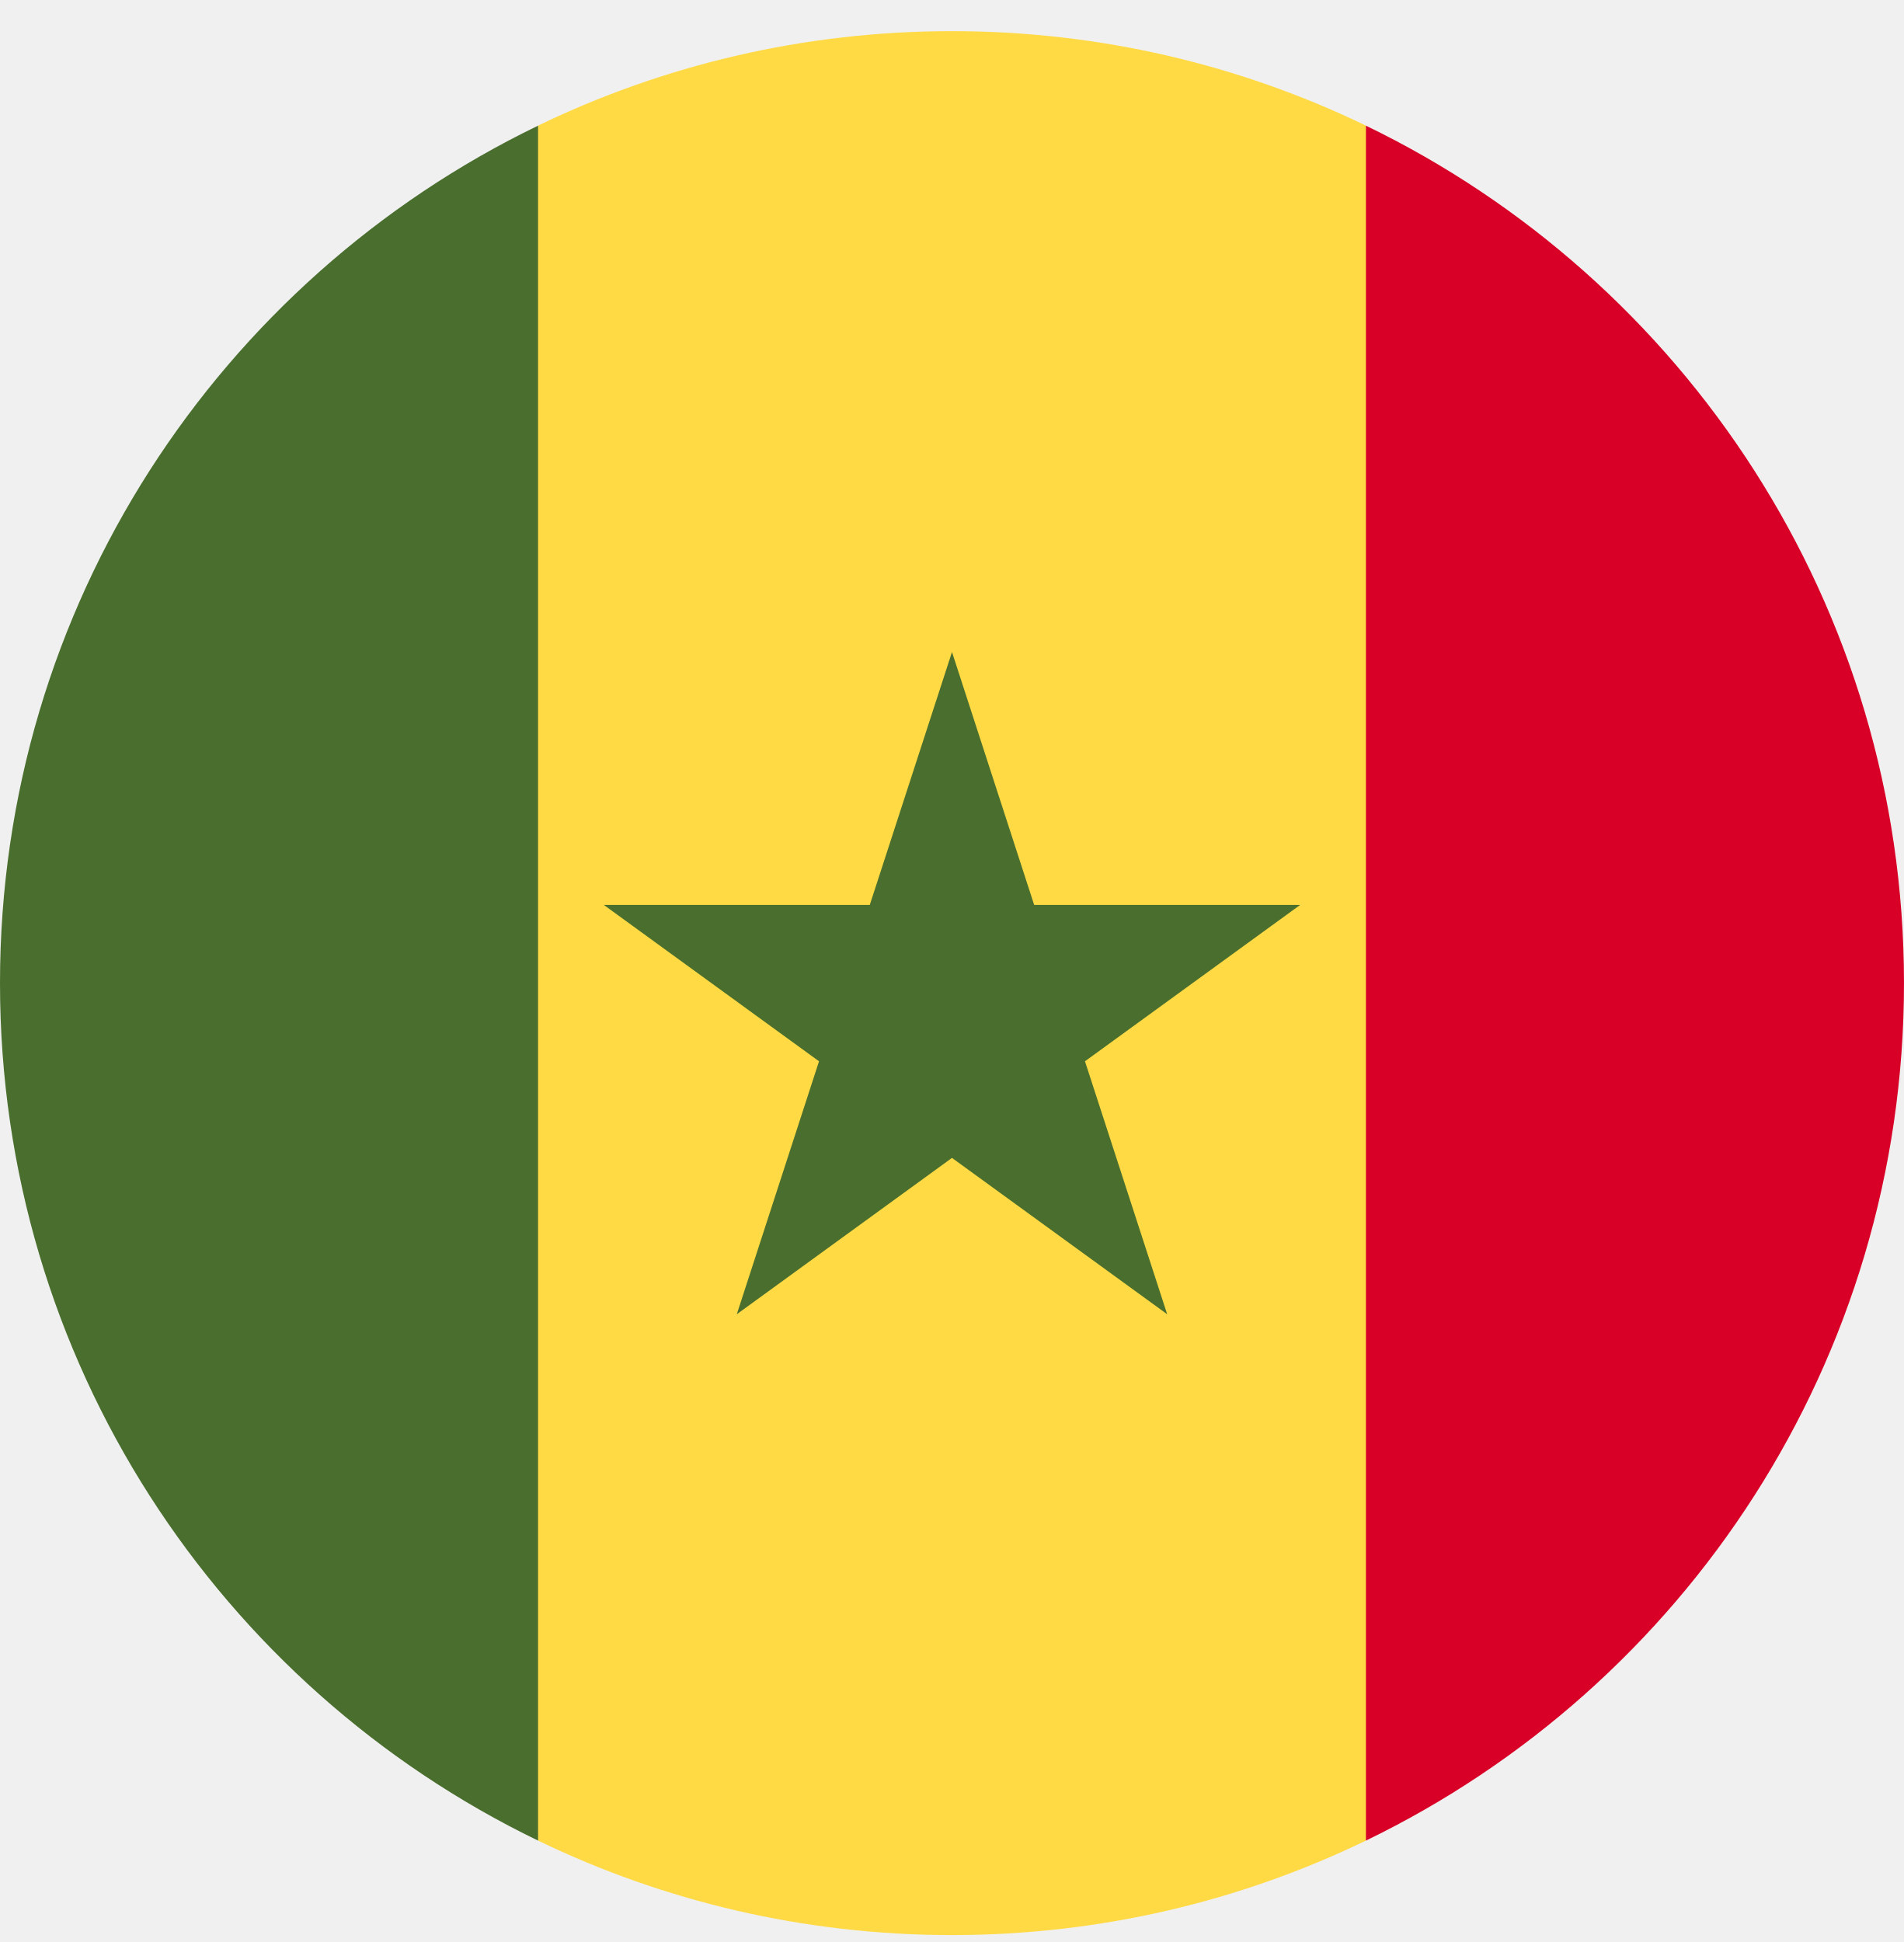
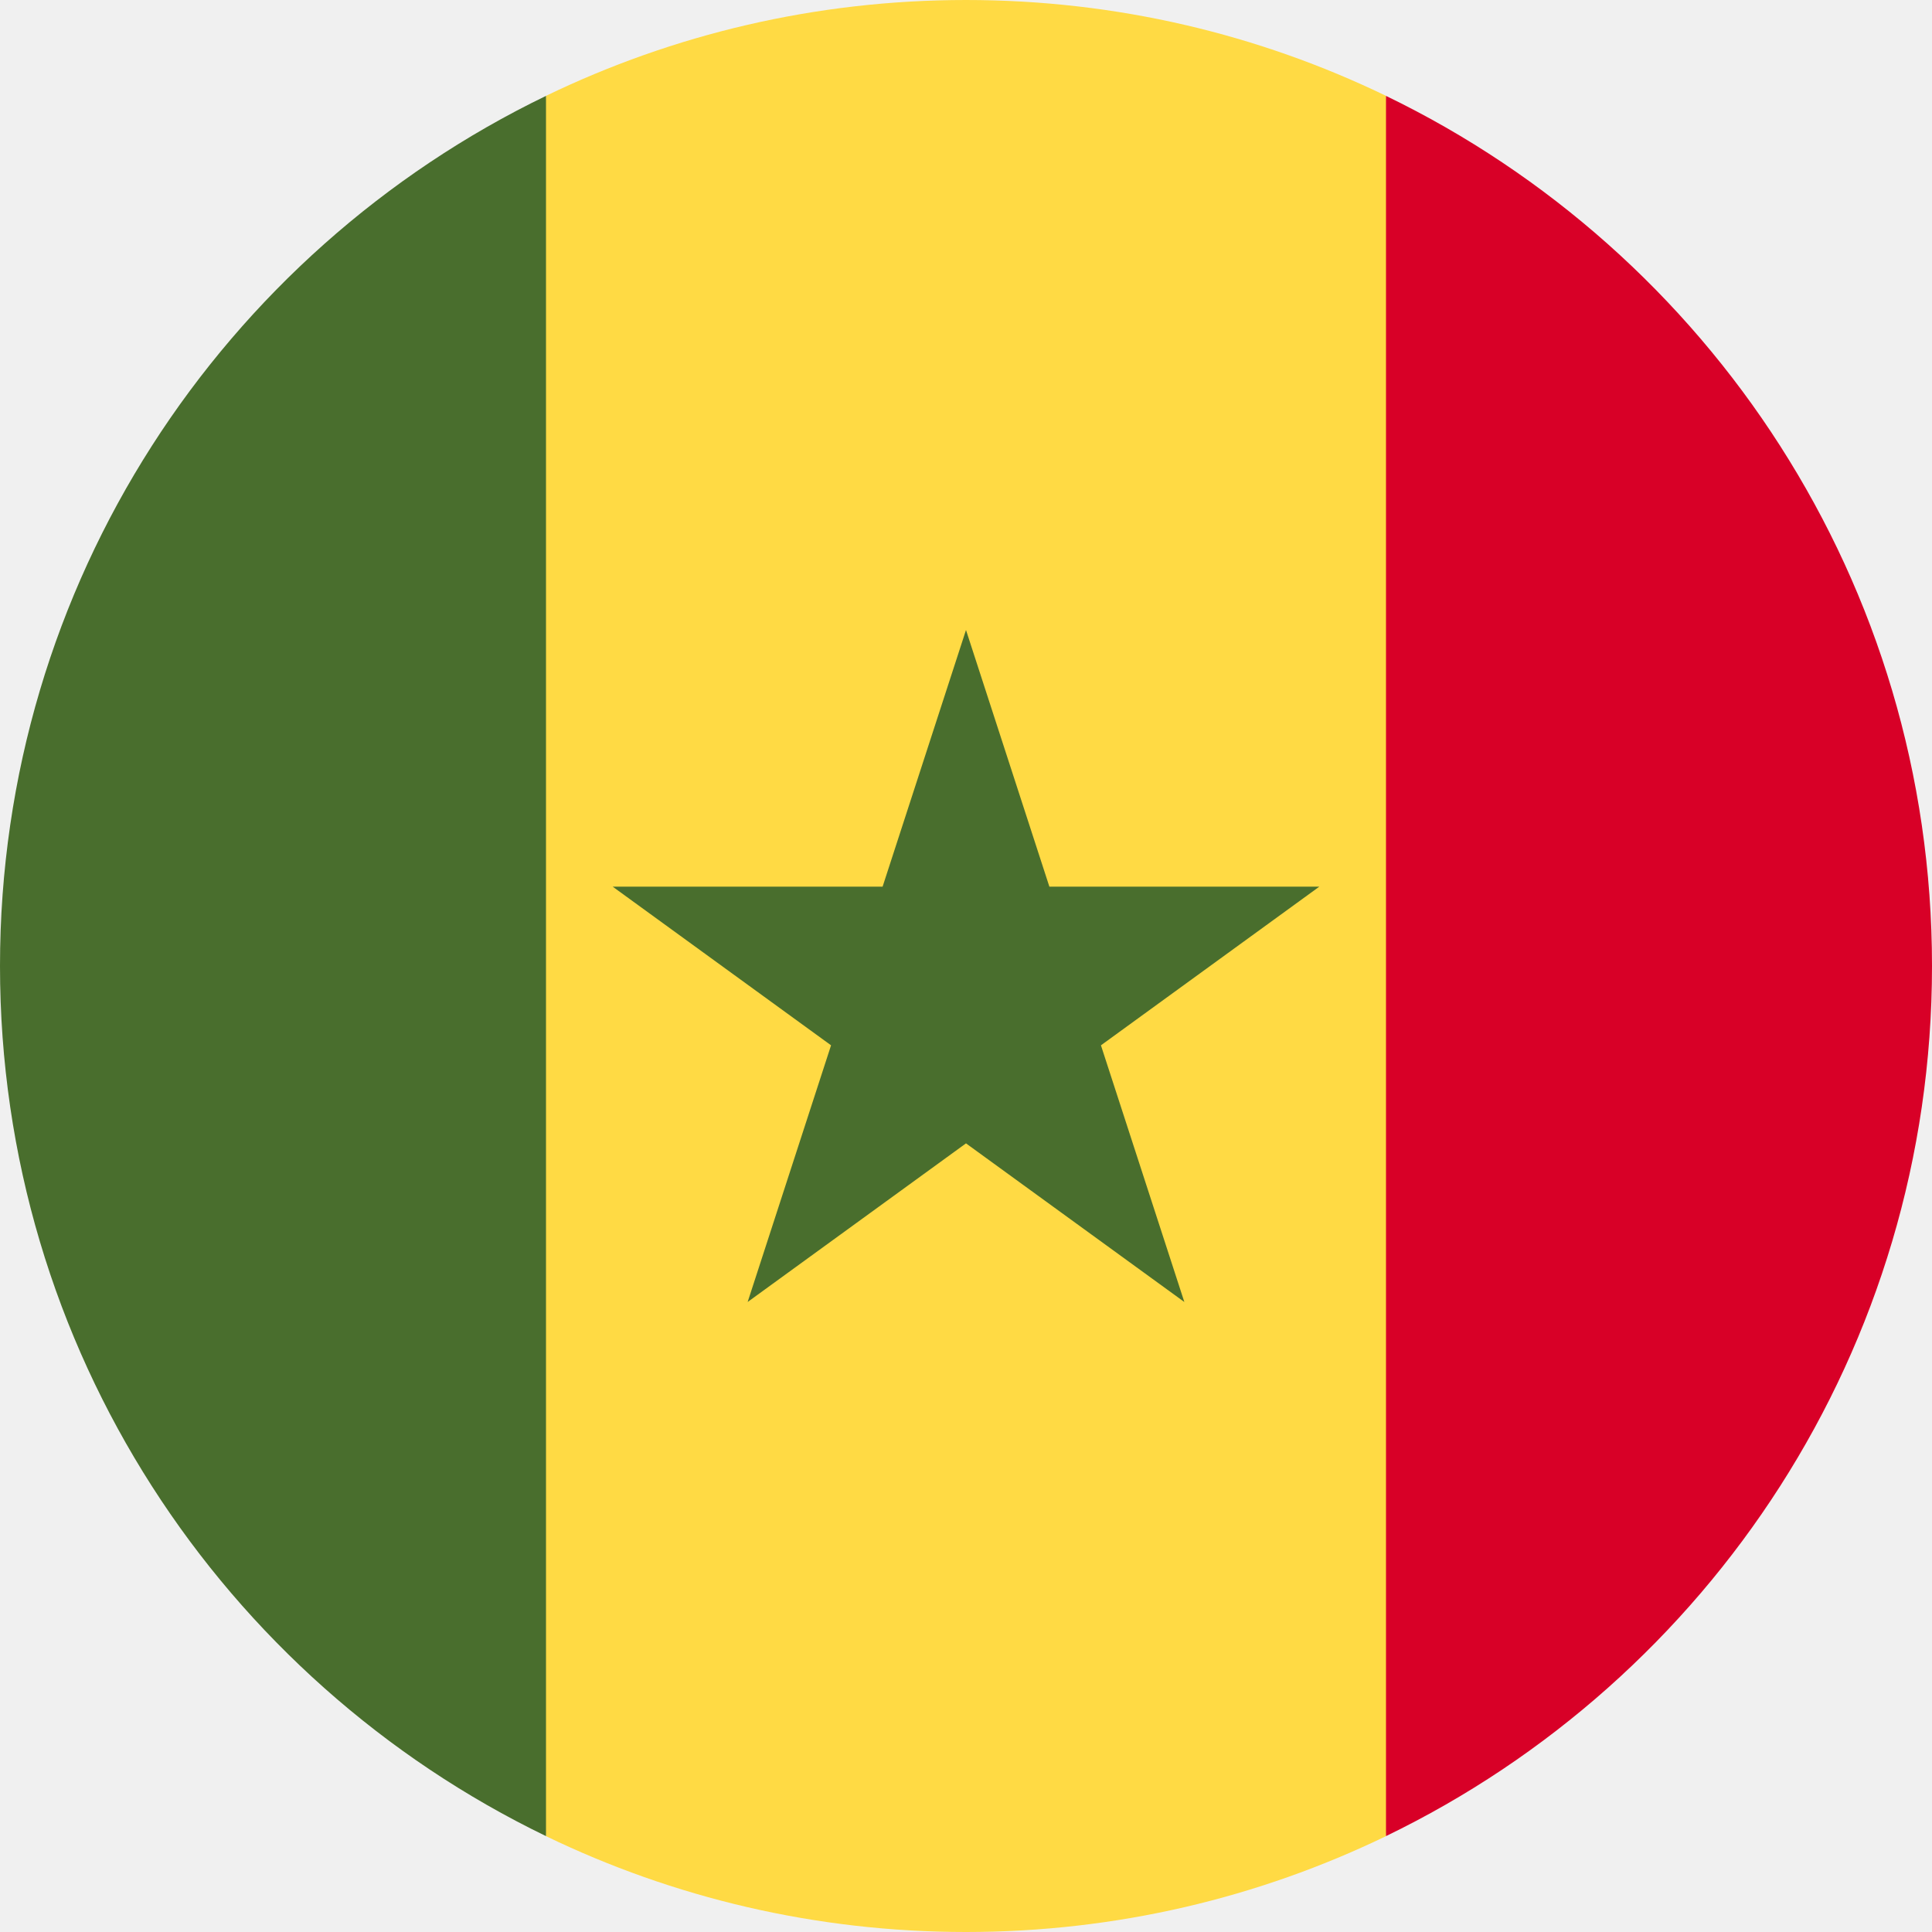
- <svg xmlns="http://www.w3.org/2000/svg" width="50" height="51" viewBox="0 0 50 51" fill="none">
-   <g clip-path="url(#clip0_416_326)">
-     <path d="M35.87 3.299C32.583 1.71 28.895 0.818 25 0.818C21.105 0.818 17.417 1.71 14.13 3.299L11.957 25.818L14.13 48.337C17.417 49.927 21.105 50.818 25 50.818C28.895 50.818 32.583 49.927 35.87 48.337L38.044 25.818L35.87 3.299Z" fill="#FFDA44" />
-     <path d="M25 17.123L27.158 23.765H34.143L28.492 27.871L30.651 34.514L25 30.408L19.349 34.514L21.508 27.871L15.857 23.765H22.841L25 17.123Z" fill="#496E2D" />
-     <path d="M14.13 3.3C5.768 7.343 0 15.907 0 25.818C0 35.73 5.768 44.293 14.13 48.337V3.3Z" fill="#496E2D" />
-     <path d="M35.87 3.3V48.337C44.232 44.293 50 35.73 50 25.818C50 15.907 44.232 7.343 35.87 3.3Z" fill="#D80027" />
+ <svg xmlns="http://www.w3.org/2000/svg" width="50" height="50" viewBox="0 0 512 512" fill="none">
+   <g clip-path="url(#clip0_105_2371)">
+     <path d="M367.304 25.402C333.648 9.128 295.89 0 256 0C216.11 0 178.352 9.128 144.696 25.402L122.435 256L144.696 486.598C178.352 502.872 216.11 512 256 512C295.89 512 333.648 502.872 367.304 486.598L389.565 256L367.304 25.402Z" fill="#FFDA44" />
+     <path d="M255.998 166.957L278.098 234.977H349.626L291.762 277.02L313.863 345.043L255.998 303.003L198.133 345.043L220.238 277.02L162.374 234.977H233.897L255.998 166.957Z" fill="#496E2D" />
+     <path d="M144.696 25.411C59.066 66.818 0 154.507 0 256C0 357.493 59.066 445.182 144.696 486.589V25.411Z" fill="#496E2D" />
+     <path d="M367.304 25.411V486.589C452.934 445.182 512 357.493 512 256C512 154.507 452.934 66.818 367.304 25.411Z" fill="#D80027" />
  </g>
  <defs>
-     <clipPath id="clip0_416_326">
-       <rect width="50" height="50" fill="white" transform="translate(0 0.818115)" />
+     <clipPath id="clip0_105_2371">
+       <rect width="512" height="512" fill="white" />
    </clipPath>
  </defs>
</svg>
